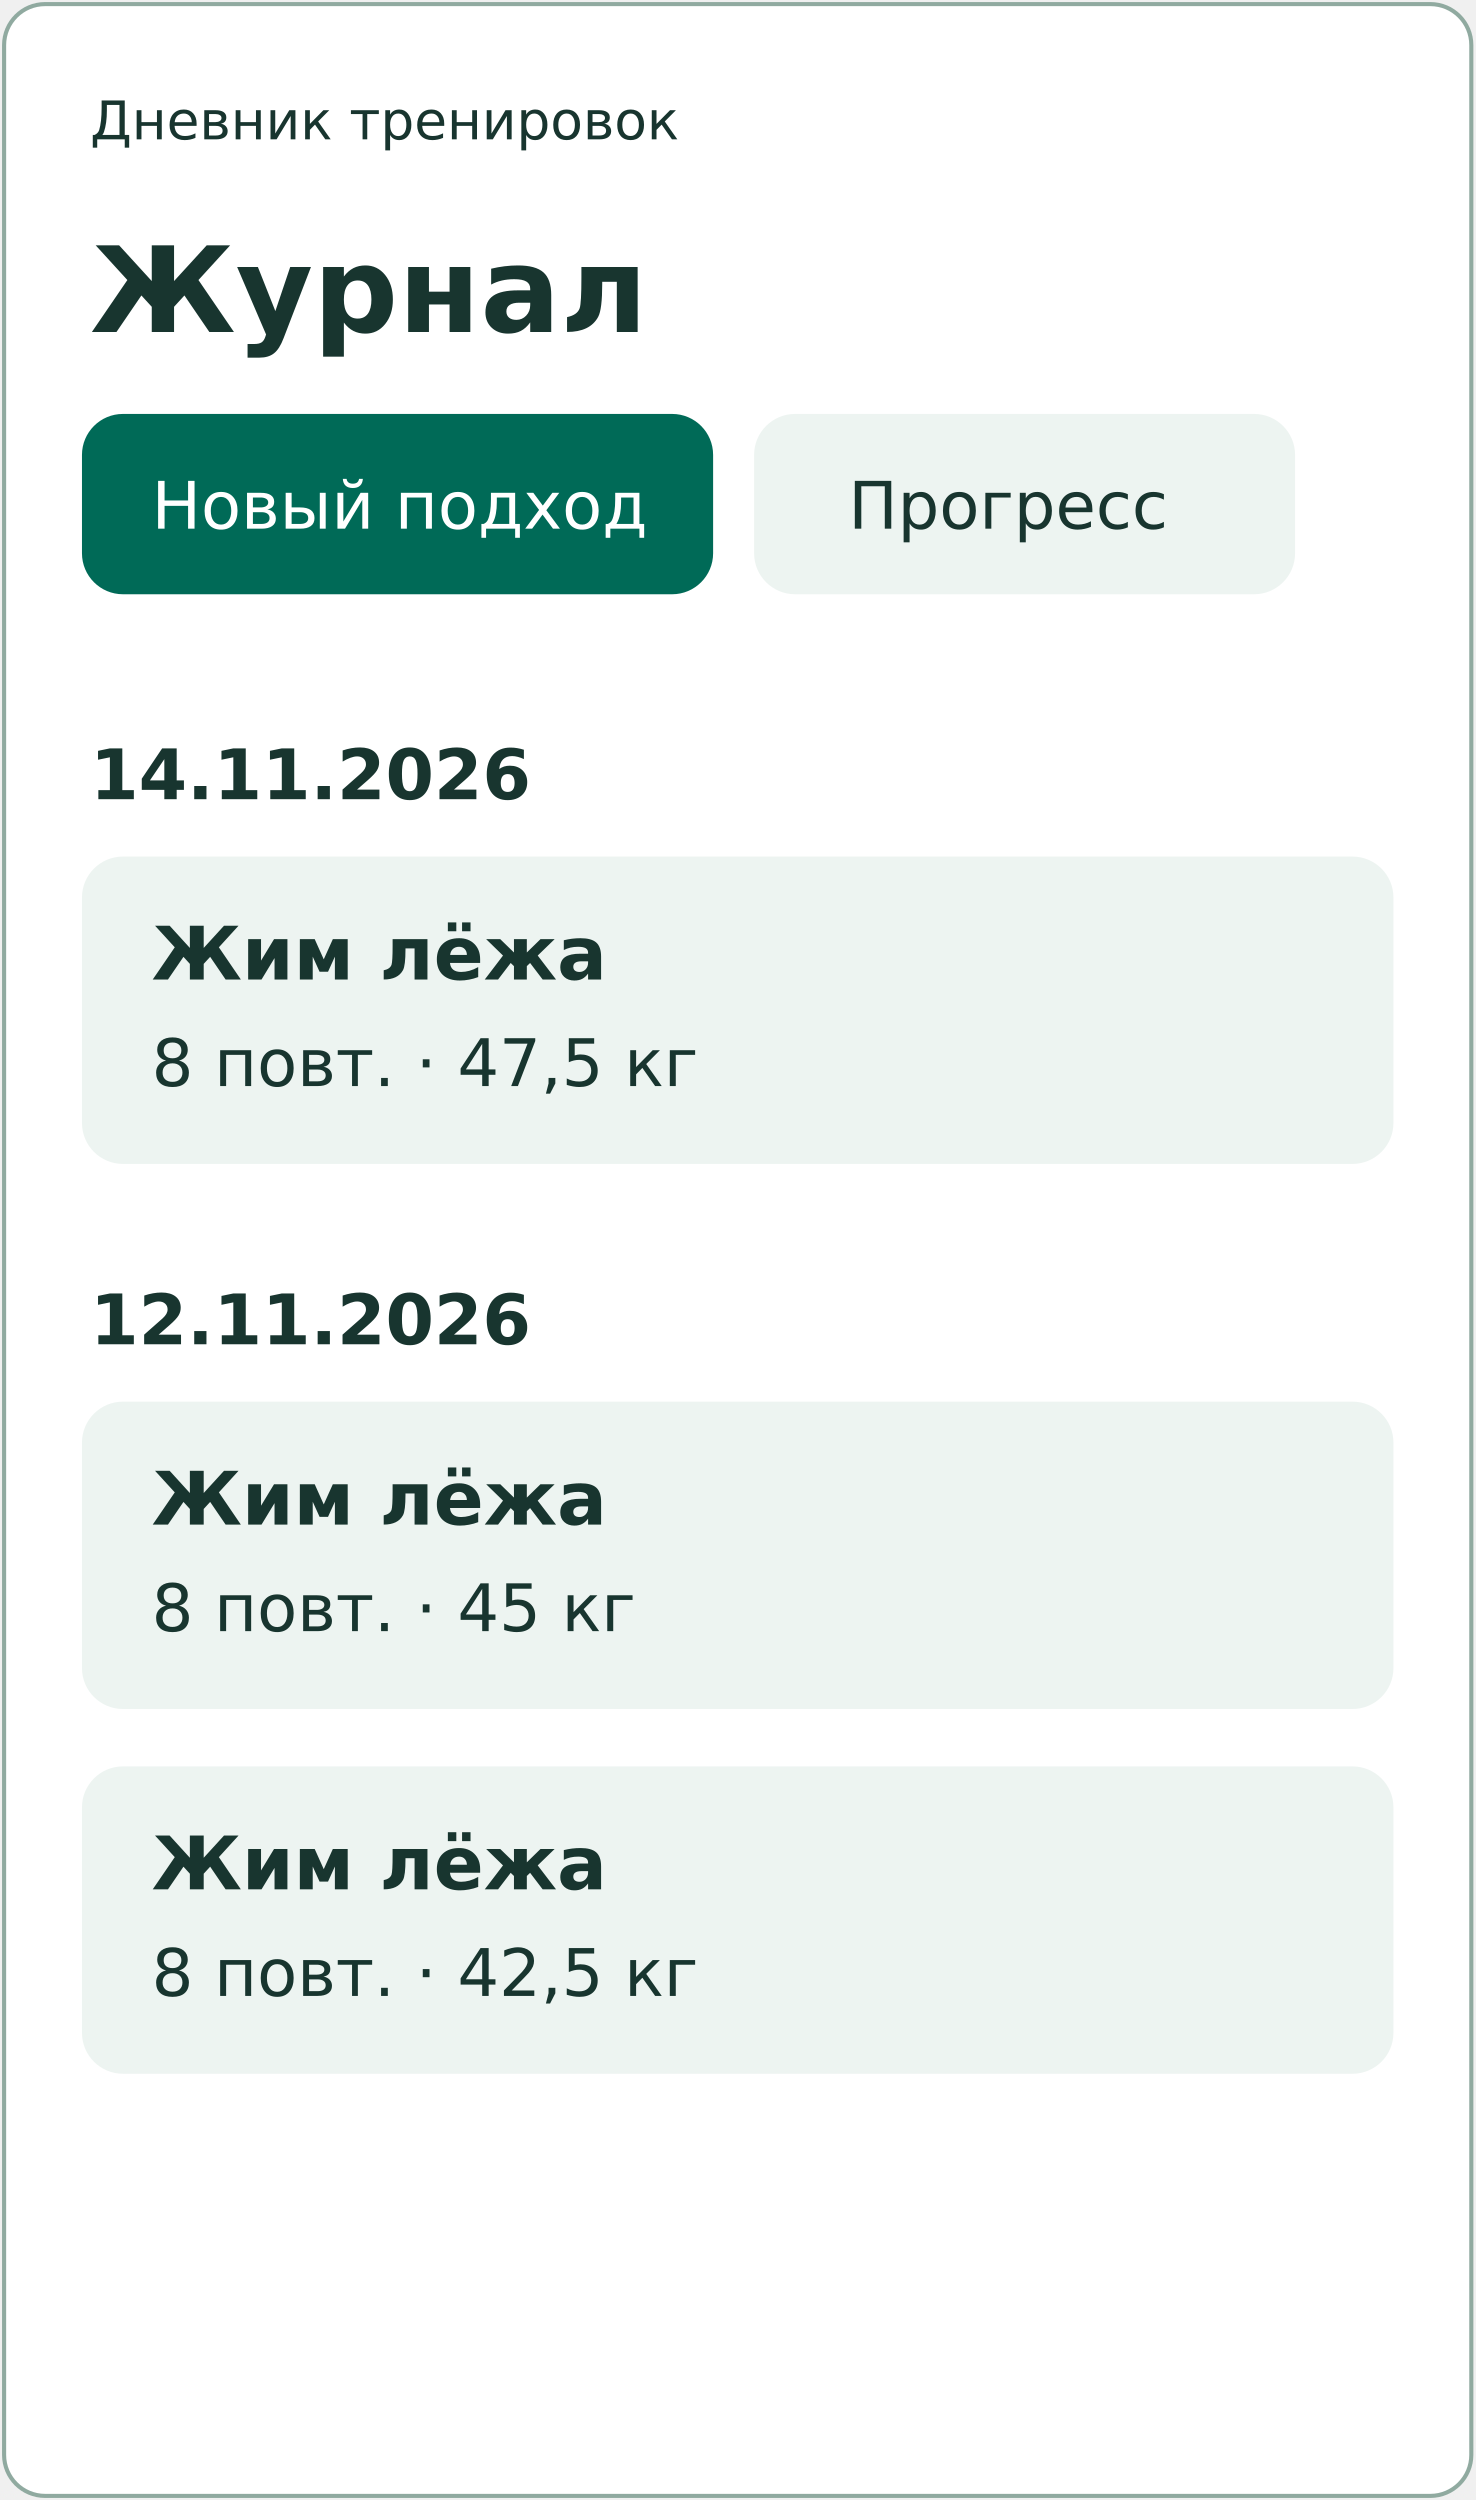
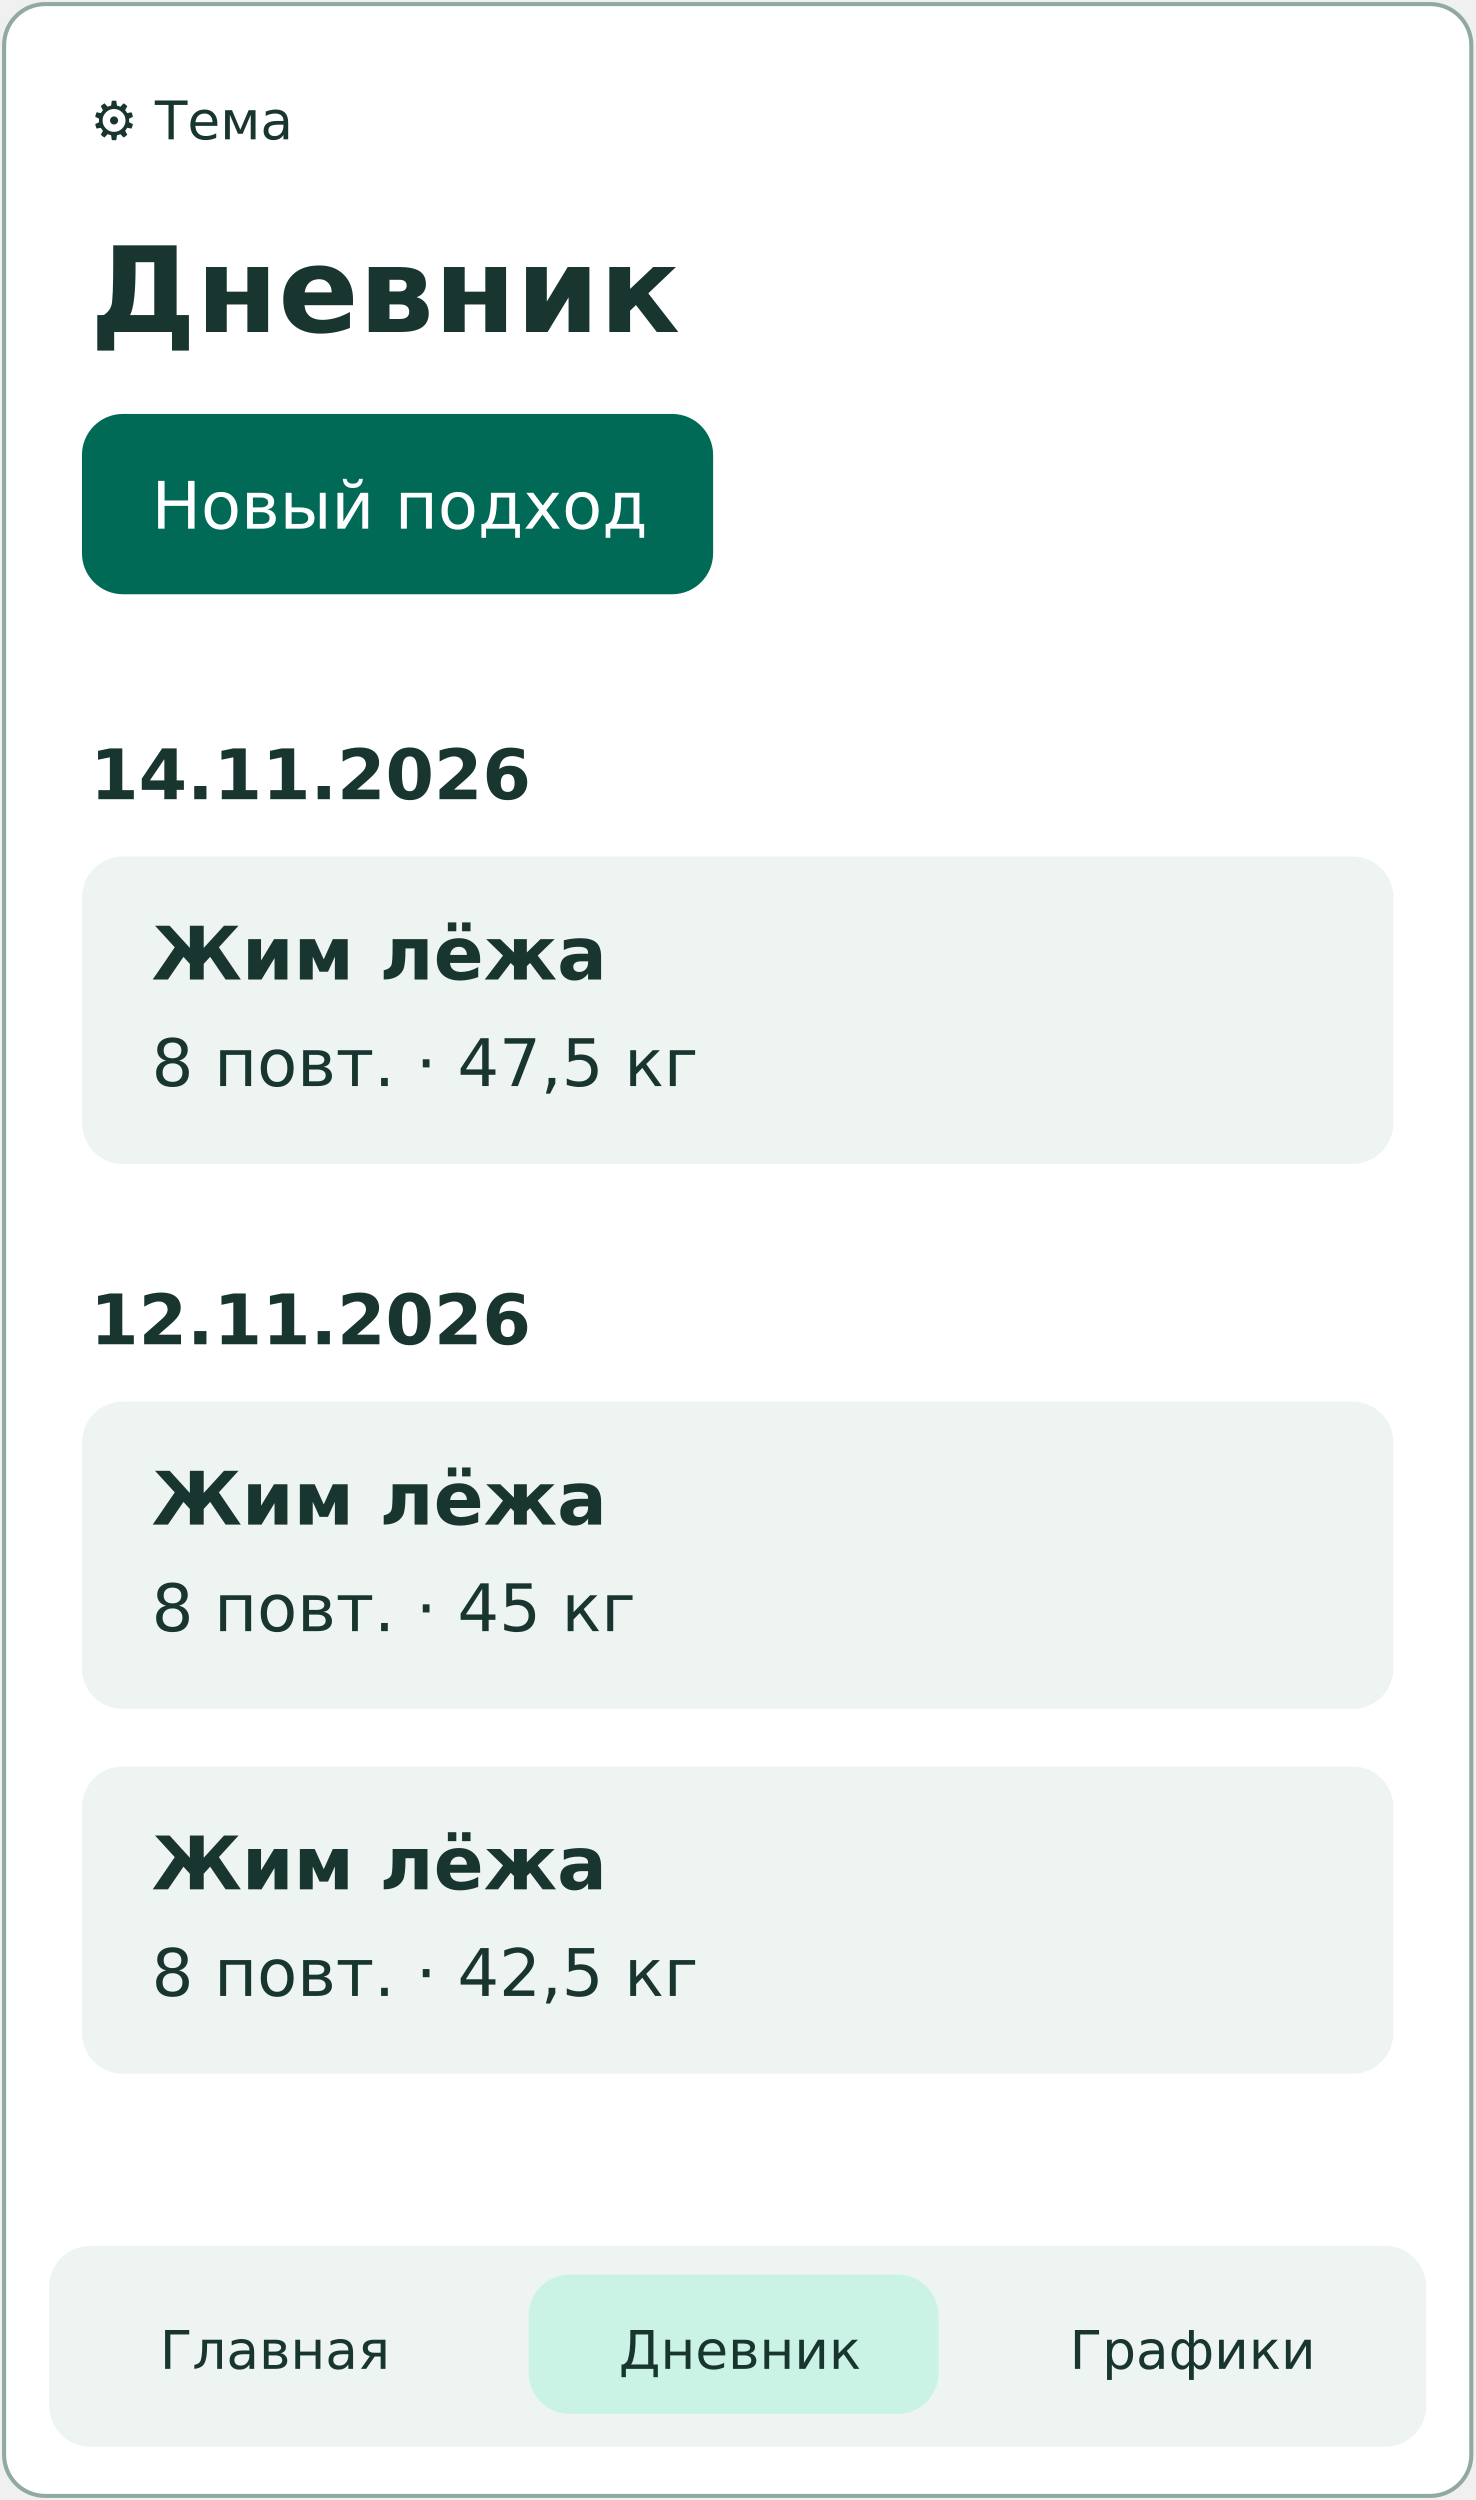
<svg xmlns="http://www.w3.org/2000/svg" width="360" height="610" viewBox="0 0 360 610">
  <rect x="1" y="1" width="358" height="608" rx="10" fill="#ffffff" stroke="#90aaa0" />
-   <text x="22" y="34" font-family="DejaVu Sans" font-size="13" font-weight="400" fill="#18352f">Дневник тренировок</text>
-   <text x="22" y="81" font-family="DejaVu Sans" font-size="29" font-weight="700" fill="#18352f">Журнал</text>
+   <text x="22" y="34" font-family="DejaVu Sans" font-size="13" font-weight="400" fill="#18352f">⚙  Тема</text>
+   <text x="22" y="81" font-family="DejaVu Sans" font-size="29" font-weight="700" fill="#18352f">Дневник</text>
  <rect x="20" y="101" width="154" height="44" rx="10" fill="#006a57" stroke="none" />
  <text x="37" y="129" font-family="DejaVu Sans" font-size="16" font-weight="400" fill="white">Новый подход</text>
-   <rect x="184" y="101" width="132" height="44" rx="10" fill="#edf4f1" stroke="none" />
-   <text x="207" y="129" font-family="DejaVu Sans" font-size="16" font-weight="400" fill="#18352f">Прогресс</text>
  <text x="22" y="195" font-family="DejaVu Sans" font-size="17" font-weight="700" fill="#18352f">14.11.2026</text>
  <rect x="20" y="209" width="320" height="75" rx="10" fill="#edf4f1" stroke="none" />
  <text x="37" y="239" font-family="DejaVu Sans" font-size="18" font-weight="700" fill="#18352f">Жим лёжа</text>
  <text x="37" y="265" font-family="DejaVu Sans" font-size="16" font-weight="400" fill="#18352f">8 повт. · 47,5 кг</text>
  <text x="22" y="328" font-family="DejaVu Sans" font-size="17" font-weight="700" fill="#18352f">12.11.2026</text>
  <rect x="20" y="342" width="320" height="75" rx="10" fill="#edf4f1" stroke="none" />
  <text x="37" y="372" font-family="DejaVu Sans" font-size="18" font-weight="700" fill="#18352f">Жим лёжа</text>
  <text x="37" y="398" font-family="DejaVu Sans" font-size="16" font-weight="400" fill="#18352f">8 повт. · 45 кг</text>
  <rect x="20" y="431" width="320" height="75" rx="10" fill="#edf4f1" stroke="none" />
  <text x="37" y="461" font-family="DejaVu Sans" font-size="18" font-weight="700" fill="#18352f">Жим лёжа</text>
  <text x="37" y="487" font-family="DejaVu Sans" font-size="16" font-weight="400" fill="#18352f">8 повт. · 42,5 кг</text>
+   <rect x="12" y="548" width="336" height="49" rx="10" fill="#edf4f1" stroke="none" />
+   <rect x="129" y="555" width="100" height="34" rx="10" fill="#cbf3e5" stroke="none" />
+   <text x="39" y="578" font-family="DejaVu Sans" font-size="13" font-weight="400" fill="#18352f">Главная</text>
+   <text x="151" y="578" font-family="DejaVu Sans" font-size="13" font-weight="400" fill="#18352f">Дневник</text>
+   <text x="261" y="578" font-family="DejaVu Sans" font-size="13" font-weight="400" fill="#18352f">Графики</text>
</svg>
